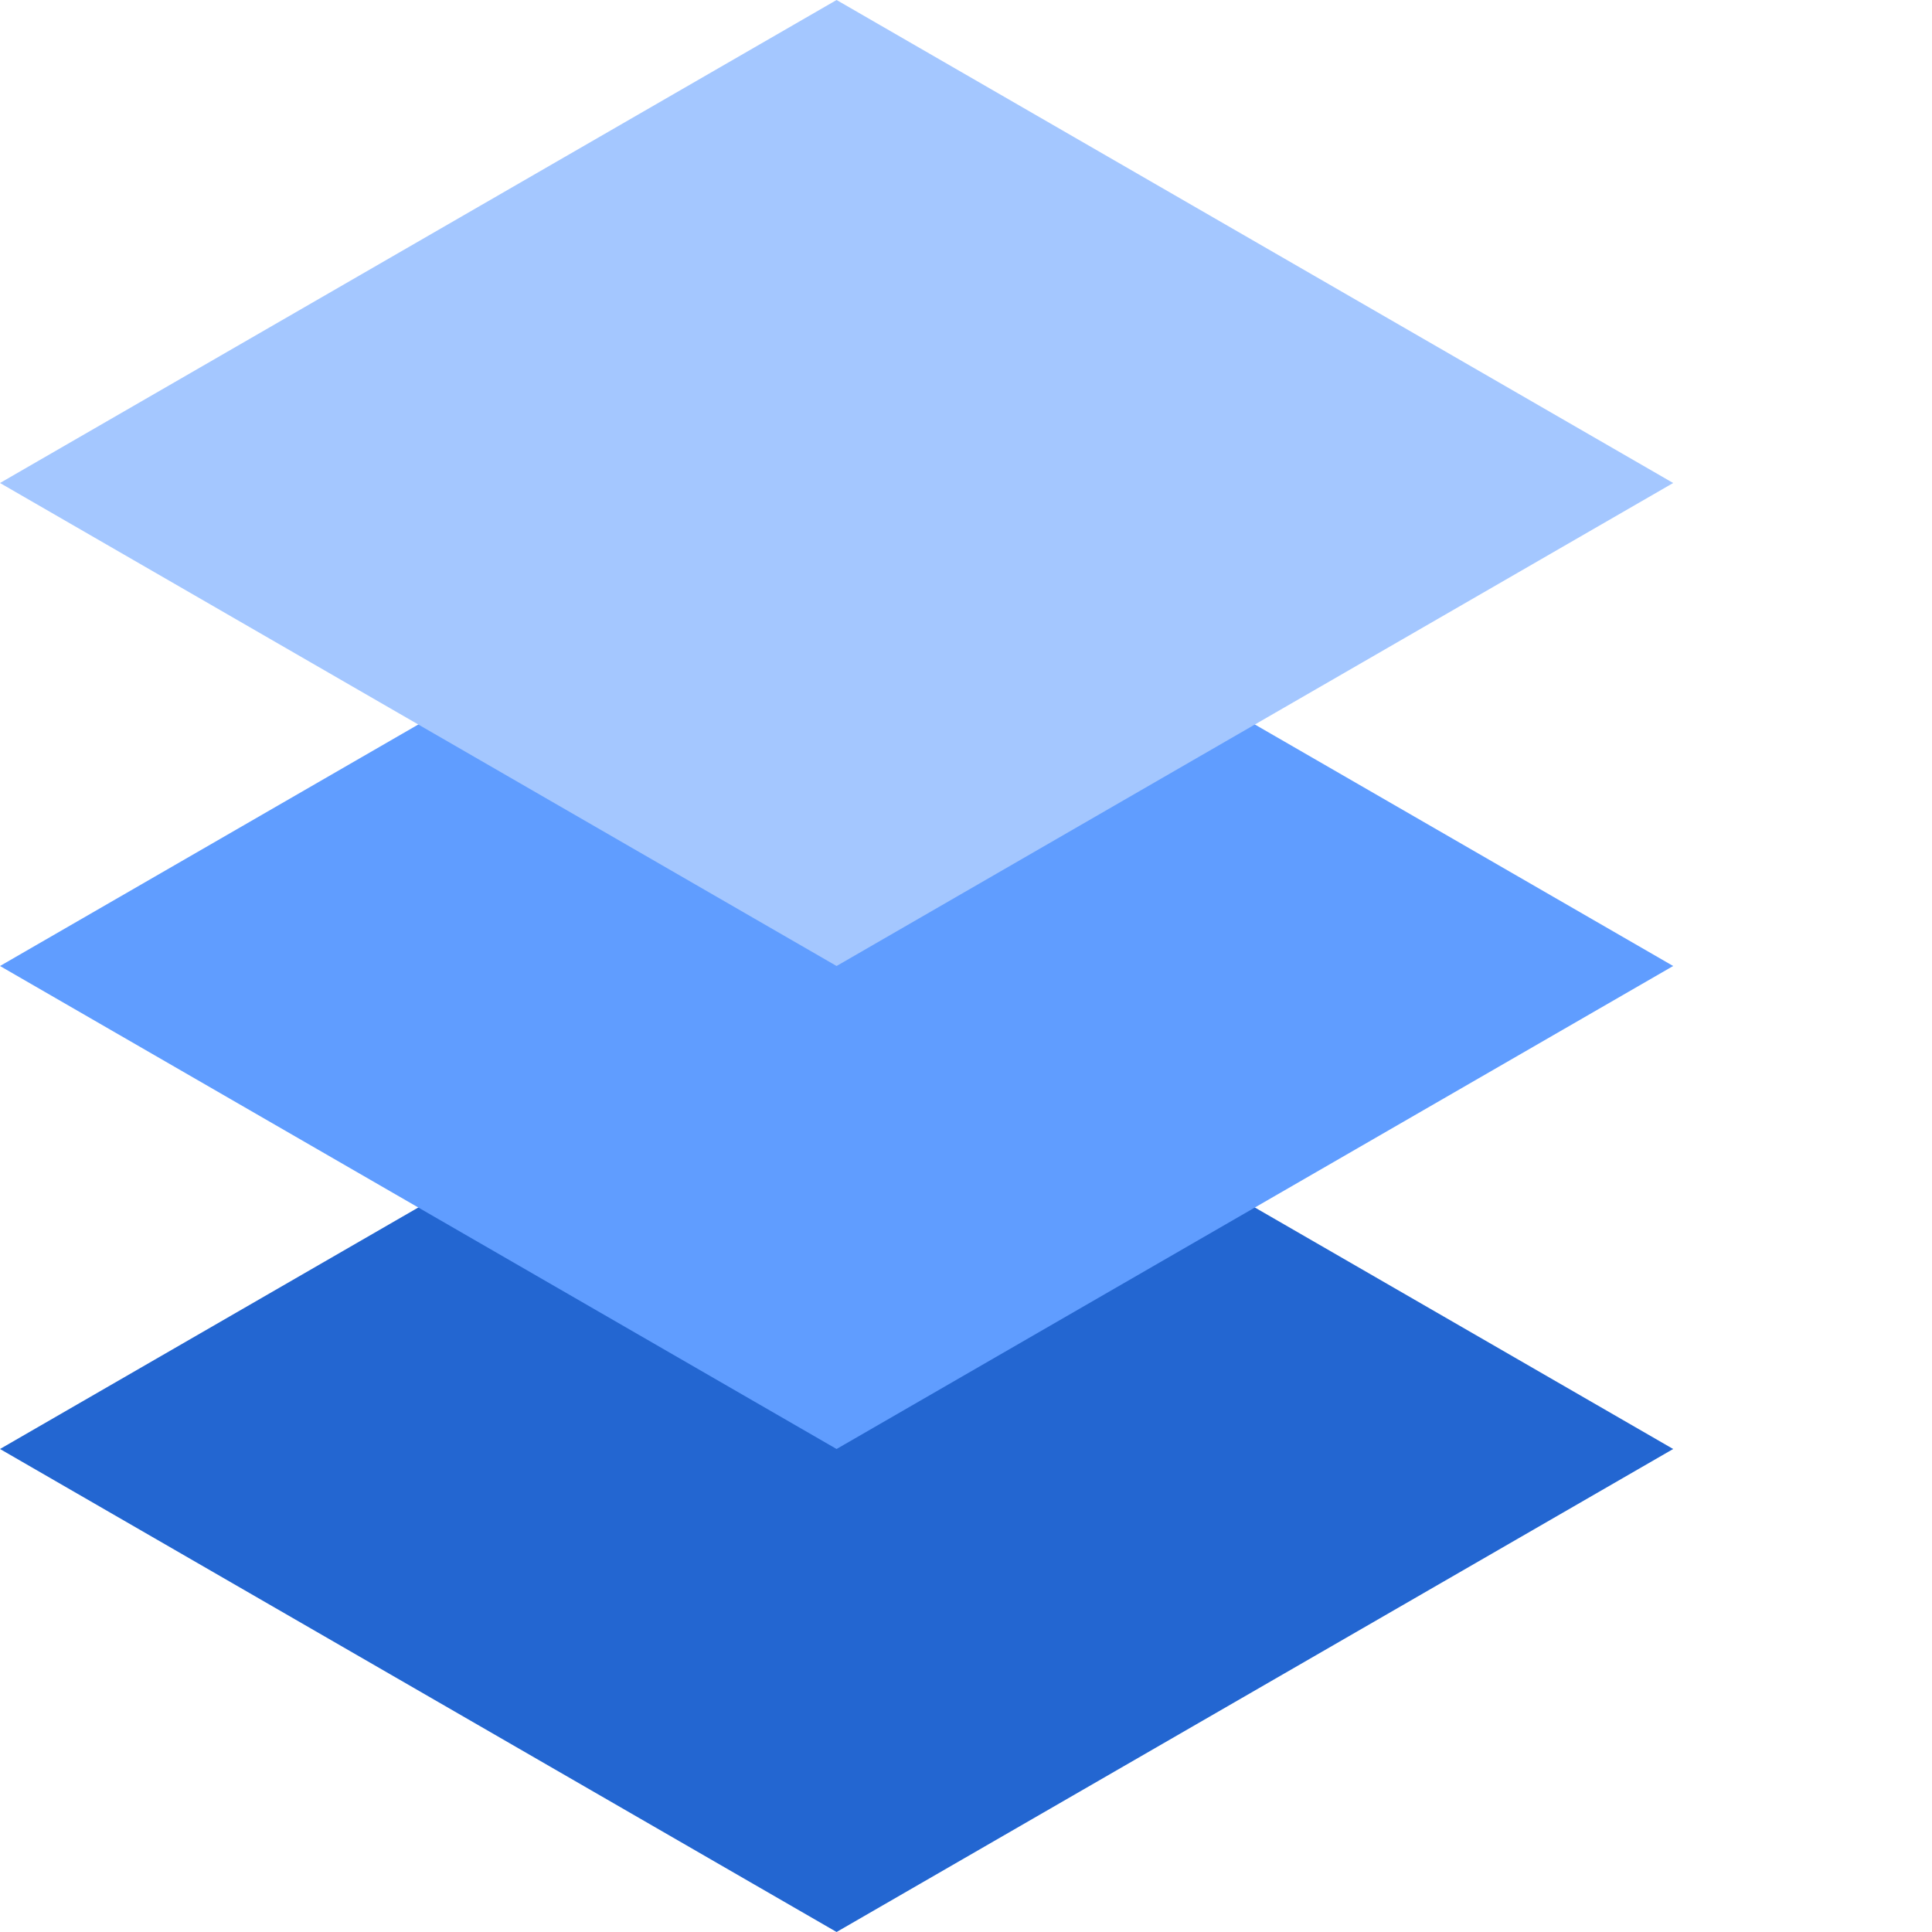
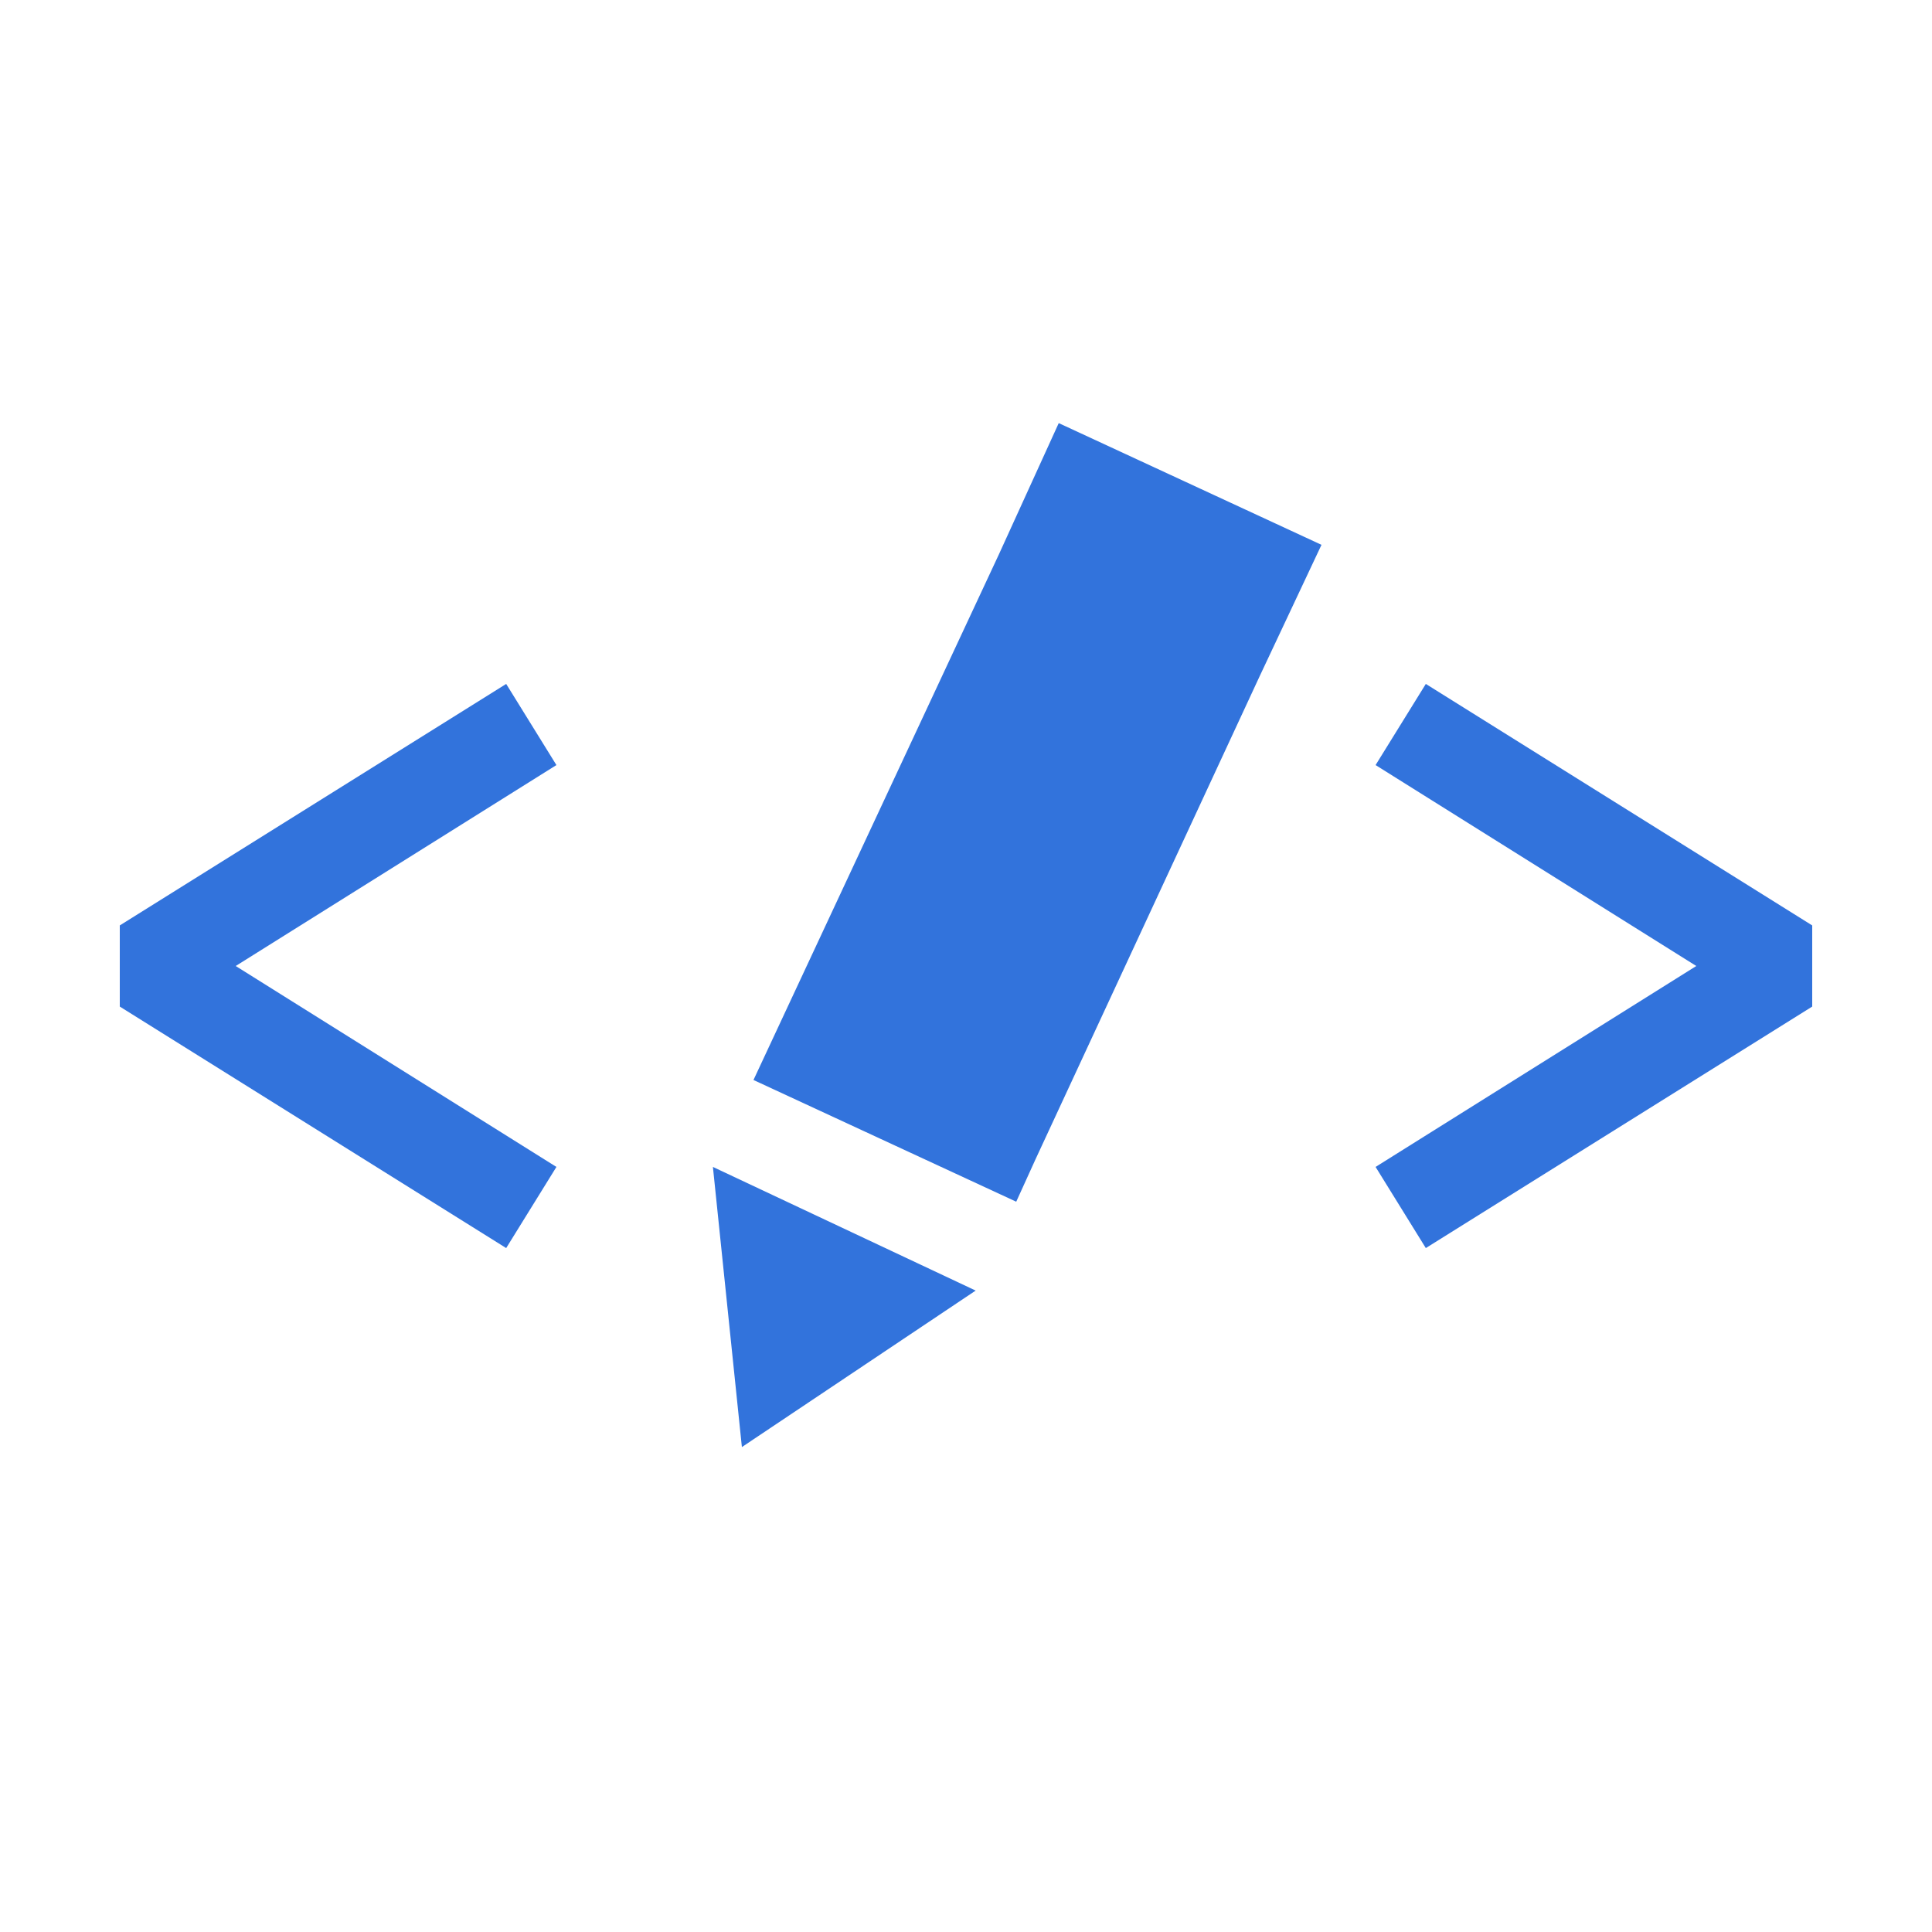
- <svg xmlns="http://www.w3.org/2000/svg" version="1.1" width="256" height="256" viewbox="0 0 949 256">
-   <path fill="#2366d1" d="M110.851 128L221.703 192L110.851 256L0 192Z" />
-   <path fill="#609dff" d="M110.851 64L221.703 128L110.851 192L0 128Z" />
-   <path fill="#a4c7ff" d="M110.851 0L221.703 64L110.851 128L0 64Z" />
+ <svg xmlns="http://www.w3.org/2000/svg" width="100" height="100">
+   <polygon points="26.2,35.4 6.2,47.9 6.2,52.1 26.2,64.6 28.8,60.4 12.2,50 28.8,39.6 " fill="#3273dc" />
+   <polygon points="71.2,39.6 87.8,50 71.2,60.4 73.8,64.6 93.8,52.1 93.8,47.9 73.8,35.4 " fill="#3273dc" />
+   <polygon points="51.7,28.7 39,55.9 52.6,62.2 53.6,60 65.2,35 68.4,28.2 54.8,21.9 " fill="#3273dc" />
+   <polygon points="38.4,74.9 50.5,66.8 36.9,60.4 " fill="#3273dc" />
</svg>
